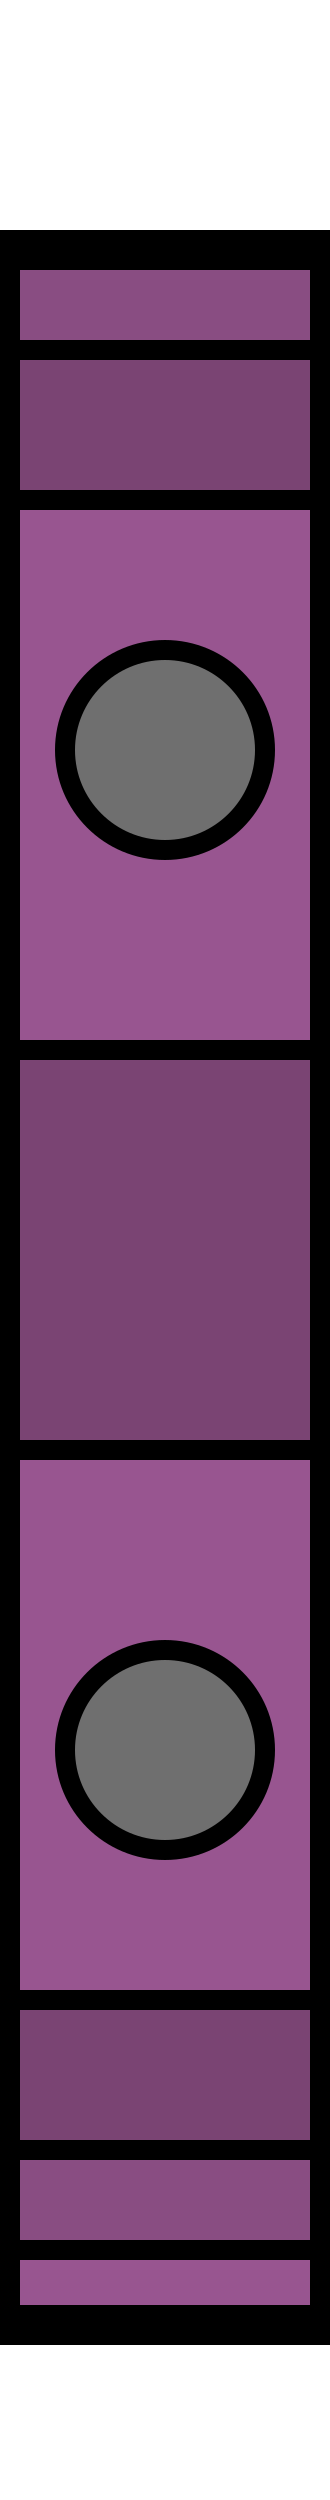
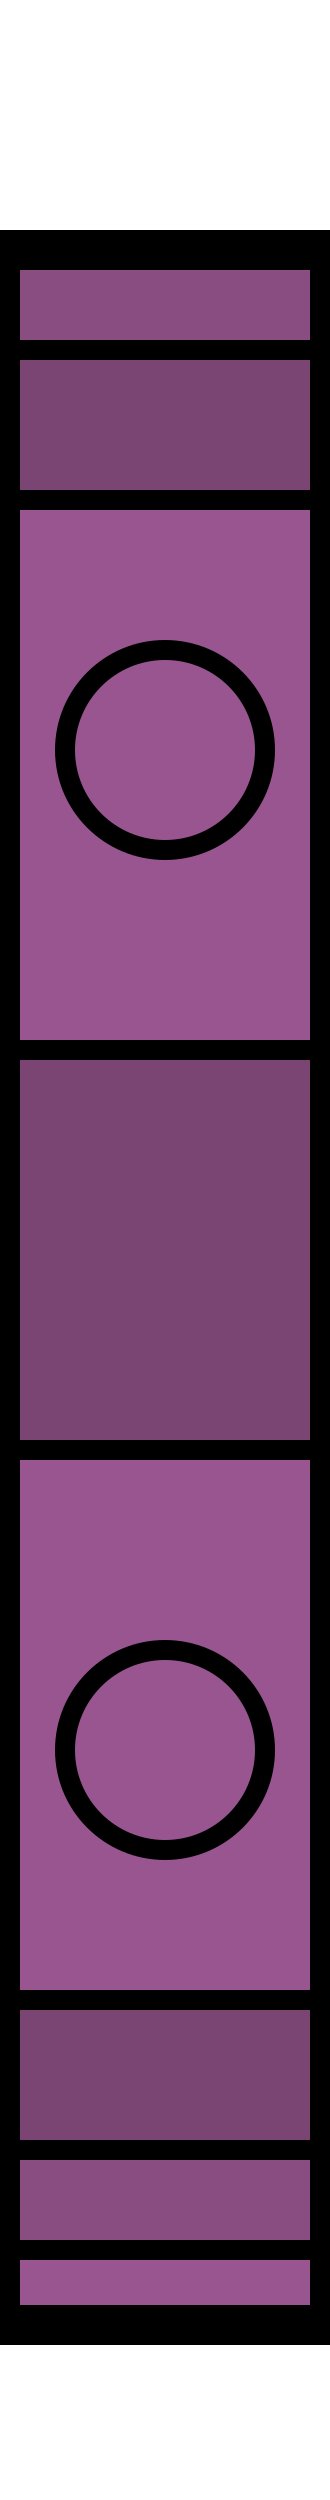
<svg xmlns="http://www.w3.org/2000/svg" viewBox="0 0 6.6 50">
  <rect width="6.6" height="41.5" style="stroke-width: 0.4; fill: rgb(152, 85, 144);" y="5" />
  <rect y="45" width="6.6" height="1.5" style="stroke: rgb(0, 0, 0); fill: none; stroke-width: 0.4;" />
  <rect y="5" width="6.6" height="2" style="fill-opacity: 0.1;" />
  <rect y="7" width="6.6" height="3" style="stroke: rgb(0, 0, 0); stroke-width: 0.4; fill-opacity: 0.2;" />
  <rect y="21" width="6.6" height="8" style="stroke: rgb(0, 0, 0); stroke-width: 0.4; fill-opacity: 0.2;" />
  <rect y="40" width="6.6" height="3" style="stroke: rgb(0, 0, 0); stroke-width: 0.4; fill-opacity: 0.2;" />
  <rect class="outline" width="6.6" height="41.5" style="stroke-width: 0.8; stroke: rgb(0, 0, 0); fill: none;" y="5" transform="matrix(1, 0, 0, 1, 0, 0)" />
  <rect y="43" width="6.6" height="2" style="fill-opacity: 0.1;" />
-   <ellipse cx="3.3" cy="15" rx="2" ry="2" style="stroke: rgb(0, 0, 0); stroke-width: 0.4; fill: rgb(111, 111, 111);" />
-   <ellipse cx="3.3" cy="35" rx="2" ry="2" style="stroke: rgb(0, 0, 0); stroke-width: 0.4; fill: rgb(111, 111, 111);" />
+   <ellipse cx="3.3" cy="15" rx="2" ry="2" style="stroke: rgb(0, 0, 0); stroke-width: 0.4; fill: url(#screw-head-slot-pattern);" />
+   <ellipse cx="3.3" cy="35" rx="2" ry="2" style="stroke: rgb(0, 0, 0); stroke-width: 0.4; fill: url(#screw-head-slot-pattern);" />
</svg>
